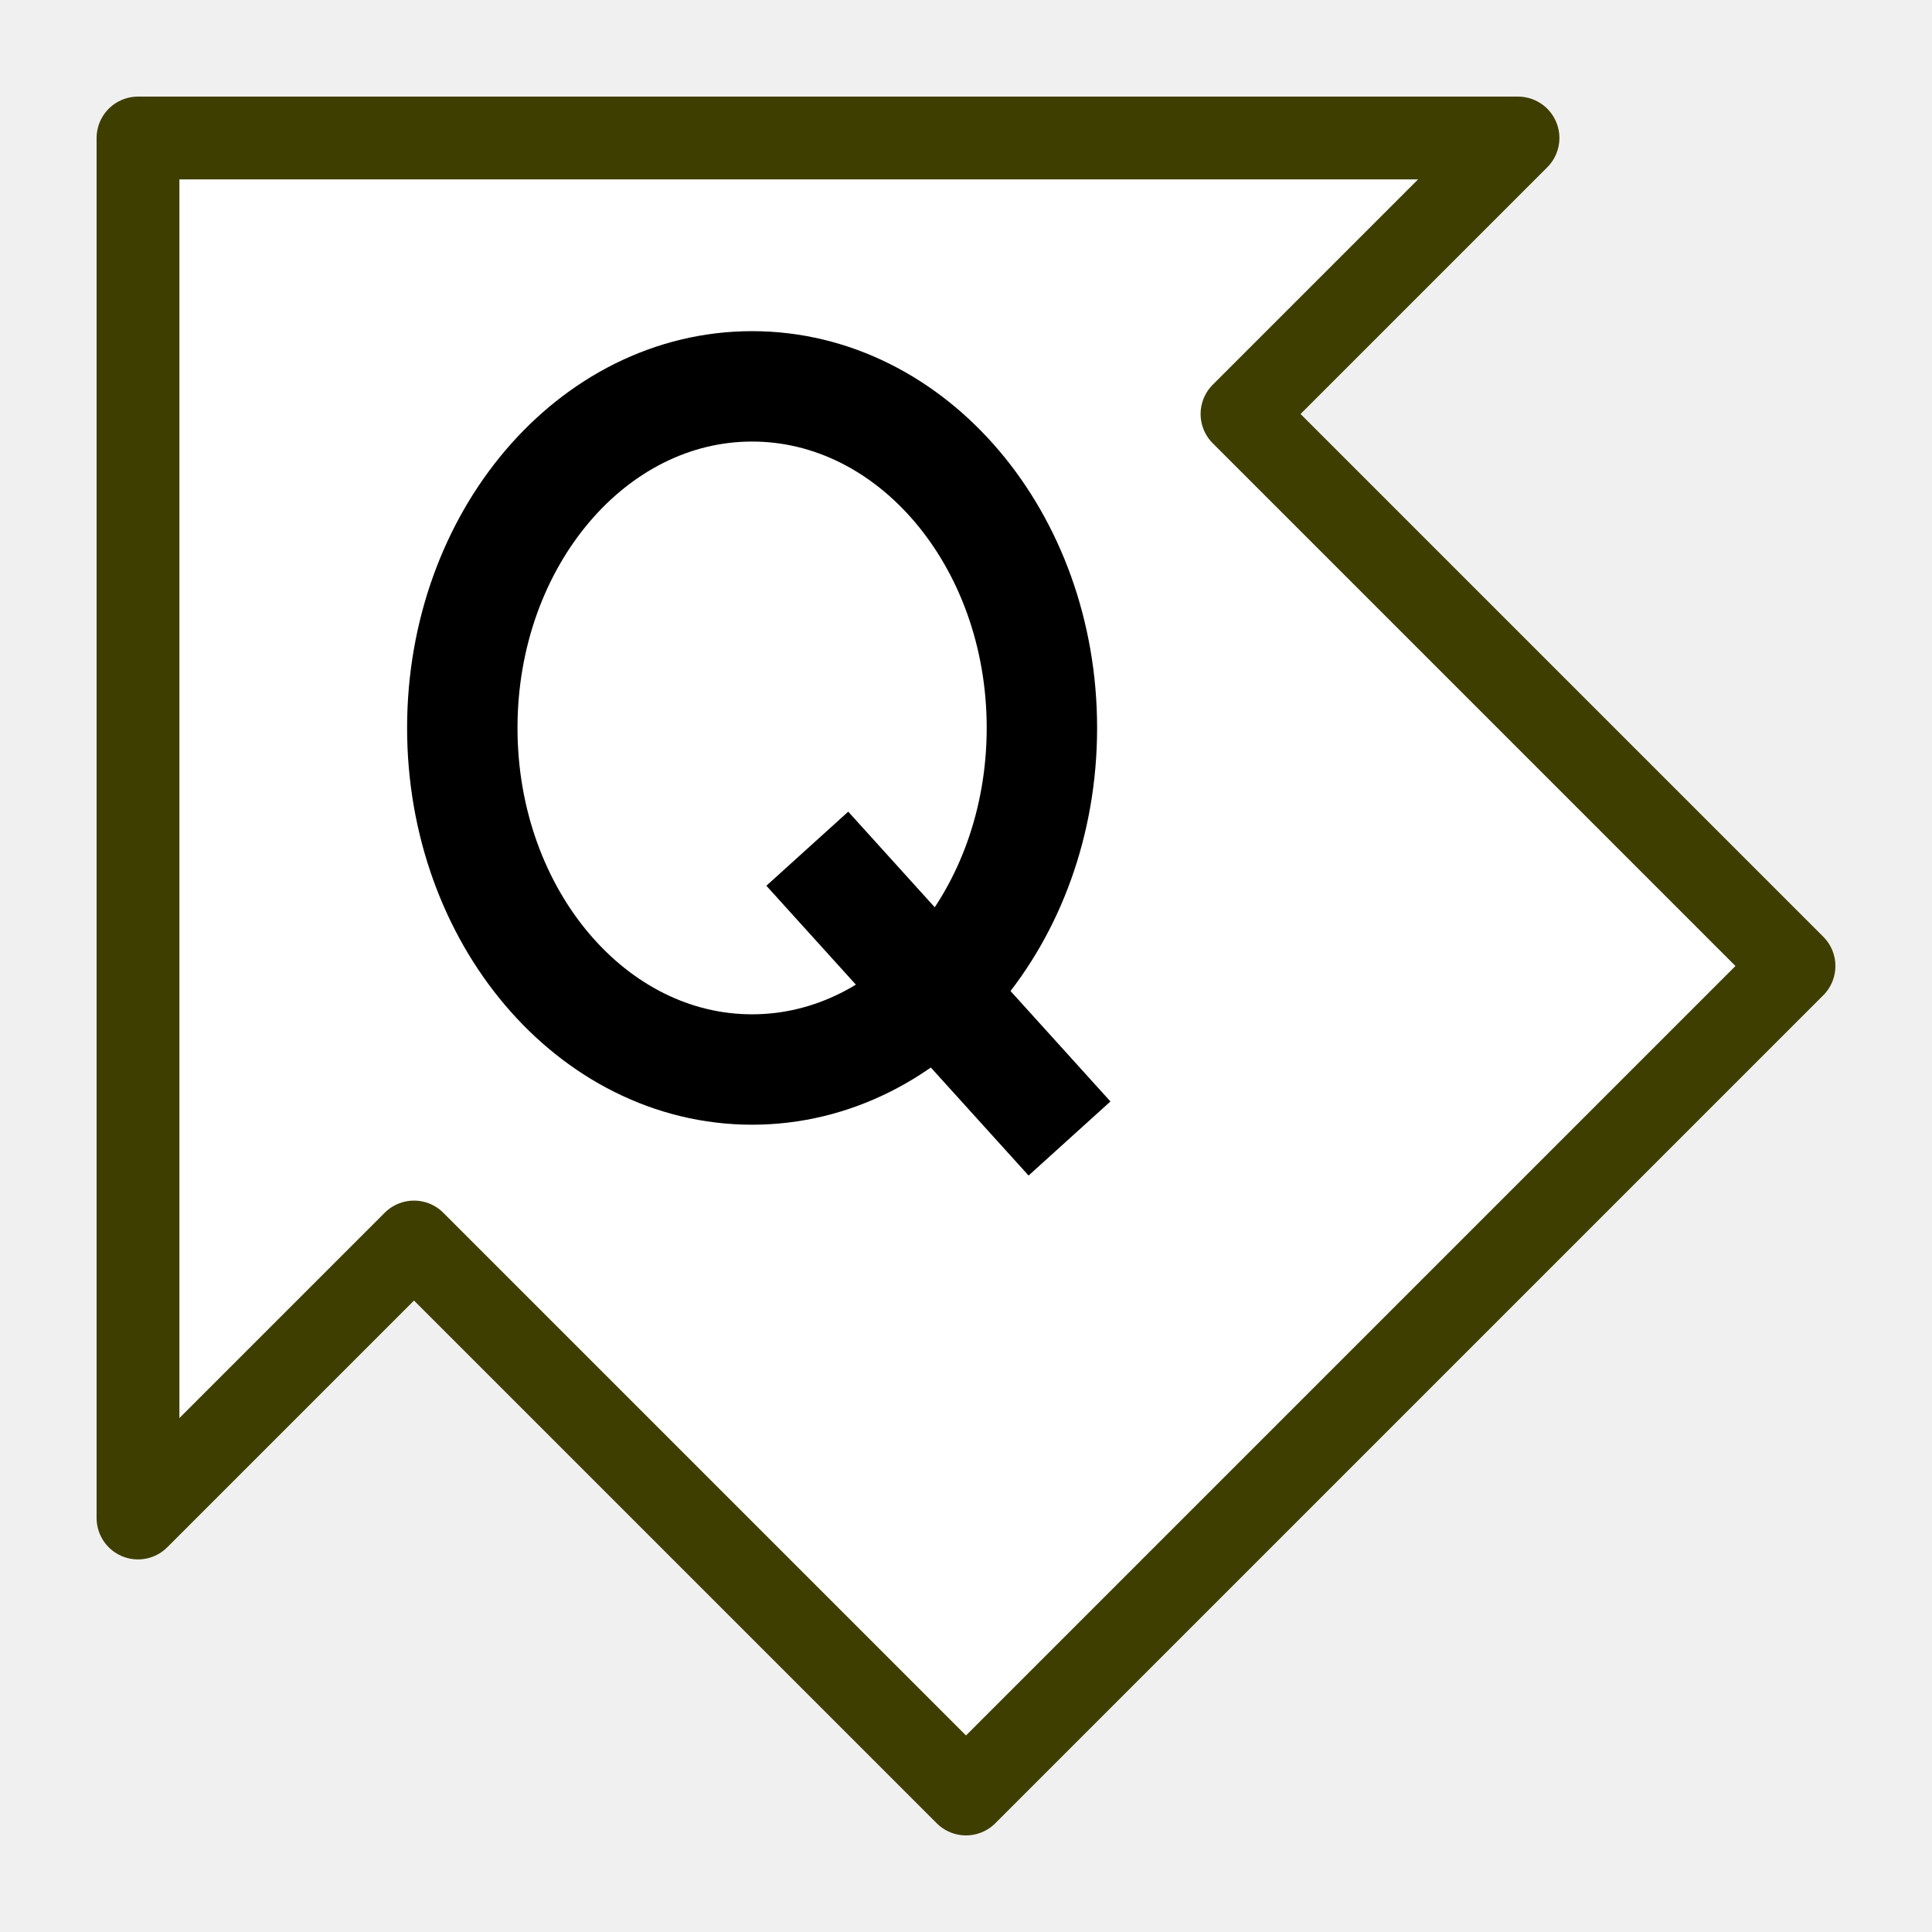
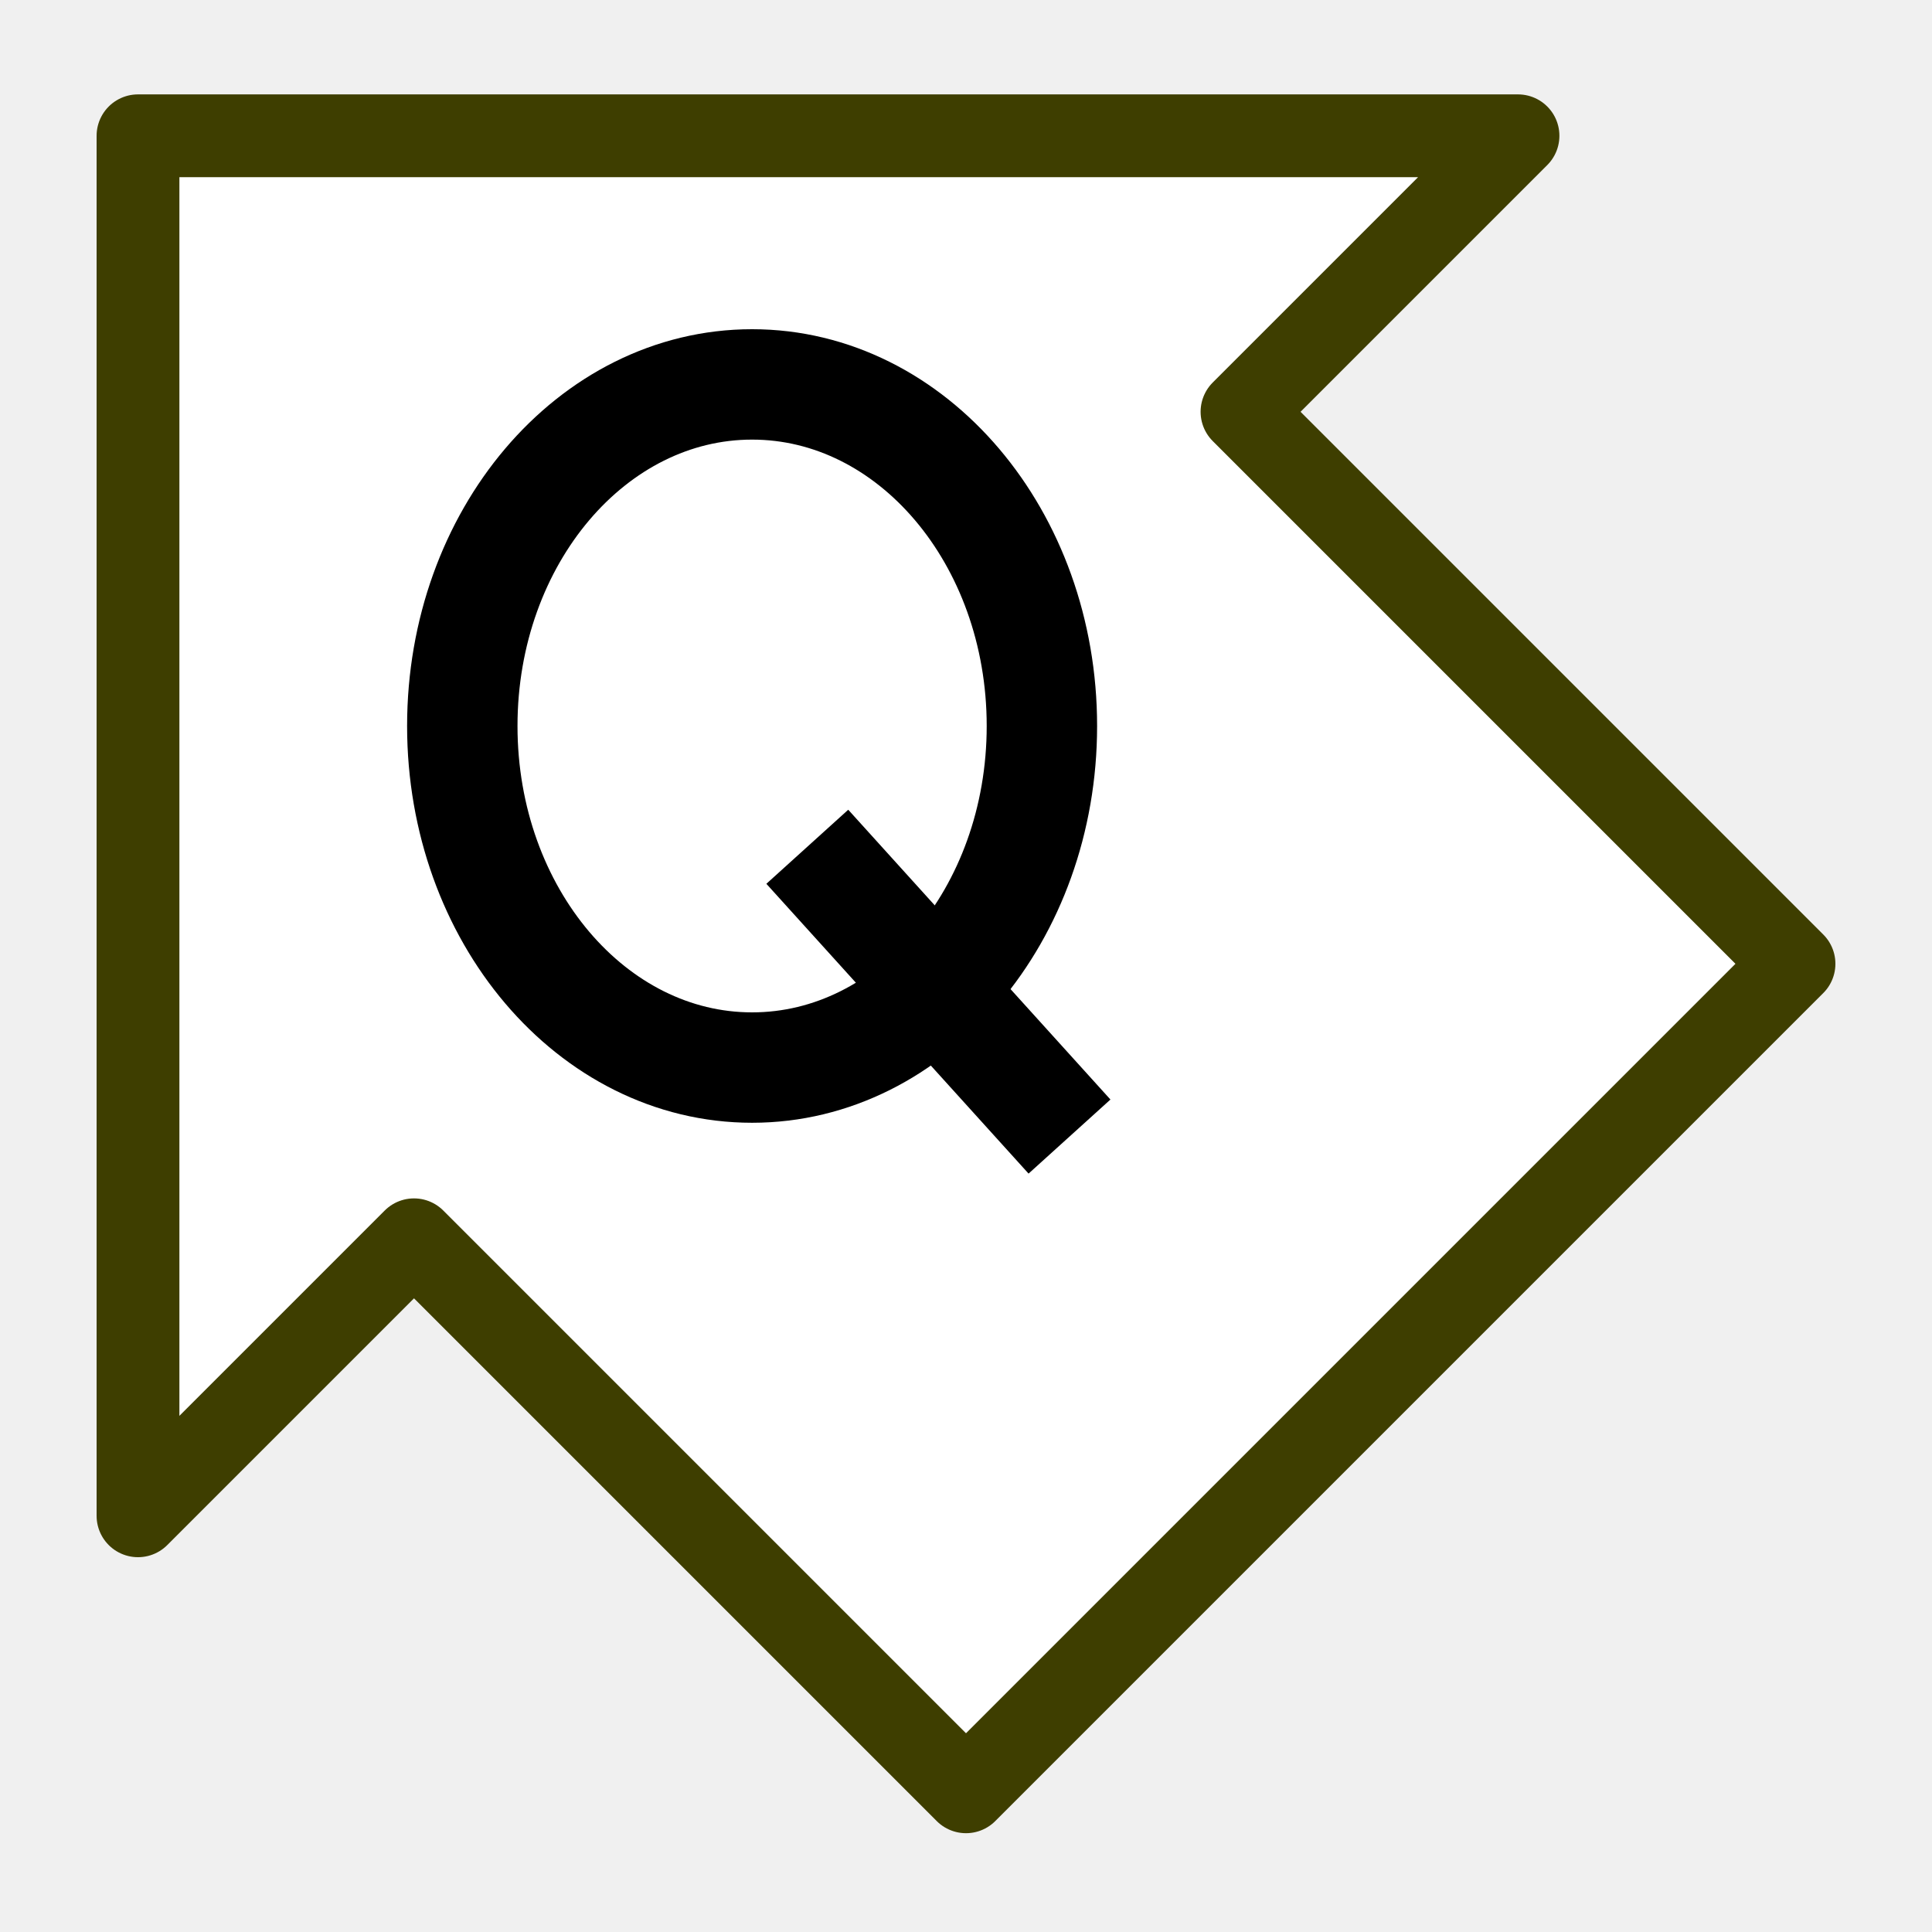
- <svg xmlns="http://www.w3.org/2000/svg" width="35" height="35" id="svg2" version="1.1">
-   <defs id="defs4" />
-   <g id="layer1" transform="translate(0,-1017.362)">
-     <g id="g3755" transform="translate(-12.5,72.50002)">
-       <path id="path3763" d="m 15,947.362 25,0 -5,5 10,10 -15,15 -10,-10 -5,5 z" style="fill:#ffffff;fill-opacity:1;stroke:#3e3e00;stroke-width:1.5;stroke-linejoin:round;stroke-miterlimit:4;stroke-opacity:1;stroke-dasharray:none" />
-       <g id="g4245">
-         <path style="color:#000000;fill:none;stroke:#000000;stroke-width:2;stroke-linecap:round;stroke-linejoin:round;stroke-miterlimit:4;stroke-opacity:1;stroke-dasharray:none;stroke-dashoffset:0;marker:none;visibility:visible;display:inline;overflow:visible;enable-background:accumulate" id="path3867" d="m 20.375,15.812 c 0,3.417 -2.351,6.188 -5.25,6.188 -2.899,0 -5.25,-2.77 -5.25,-6.188 0,-3.417 2.351,-6.188 5.25,-6.188 2.899,0 5.25,2.77 5.25,6.188 z" transform="translate(11,942.2372)" />
-         <path style="fill:none;stroke:#000000;stroke-width:2;stroke-linecap:butt;stroke-linejoin:miter;stroke-miterlimit:4;stroke-opacity:1;stroke-dasharray:none" d="m 27.125,960.237 4.75,5.25" id="path3869" />
+ <svg xmlns="http://www.w3.org/2000/svg" viewBox="0 0 35 35" version="1.1">
+   <g transform="translate(0 -1017.4)">
+     <g transform="translate(-12.5 72.5)">
+       <path fill="#fff" stroke-width="1.5" d="m15 947.36h25l-5 5 10 10-15 15-10-10-5 5z" stroke-linejoin="round" stroke="#3e3e00" />
+       <g fill="none" stroke-width="2" stroke="#000">
+         <path transform="translate(11 942.24)" style="color:#000000" d="m20.375 15.812c0 3.417-2.35 6.188-5.25 6.188s-5.25-2.77-5.25-6.188 2.35-6.188 5.25-6.188 5.25 2.77 5.25 6.188z" stroke-linejoin="round" stroke-linecap="round" />
+         <path d="m27.125 960.24 4.75 5.25" />
      </g>
    </g>
  </g>
</svg>
